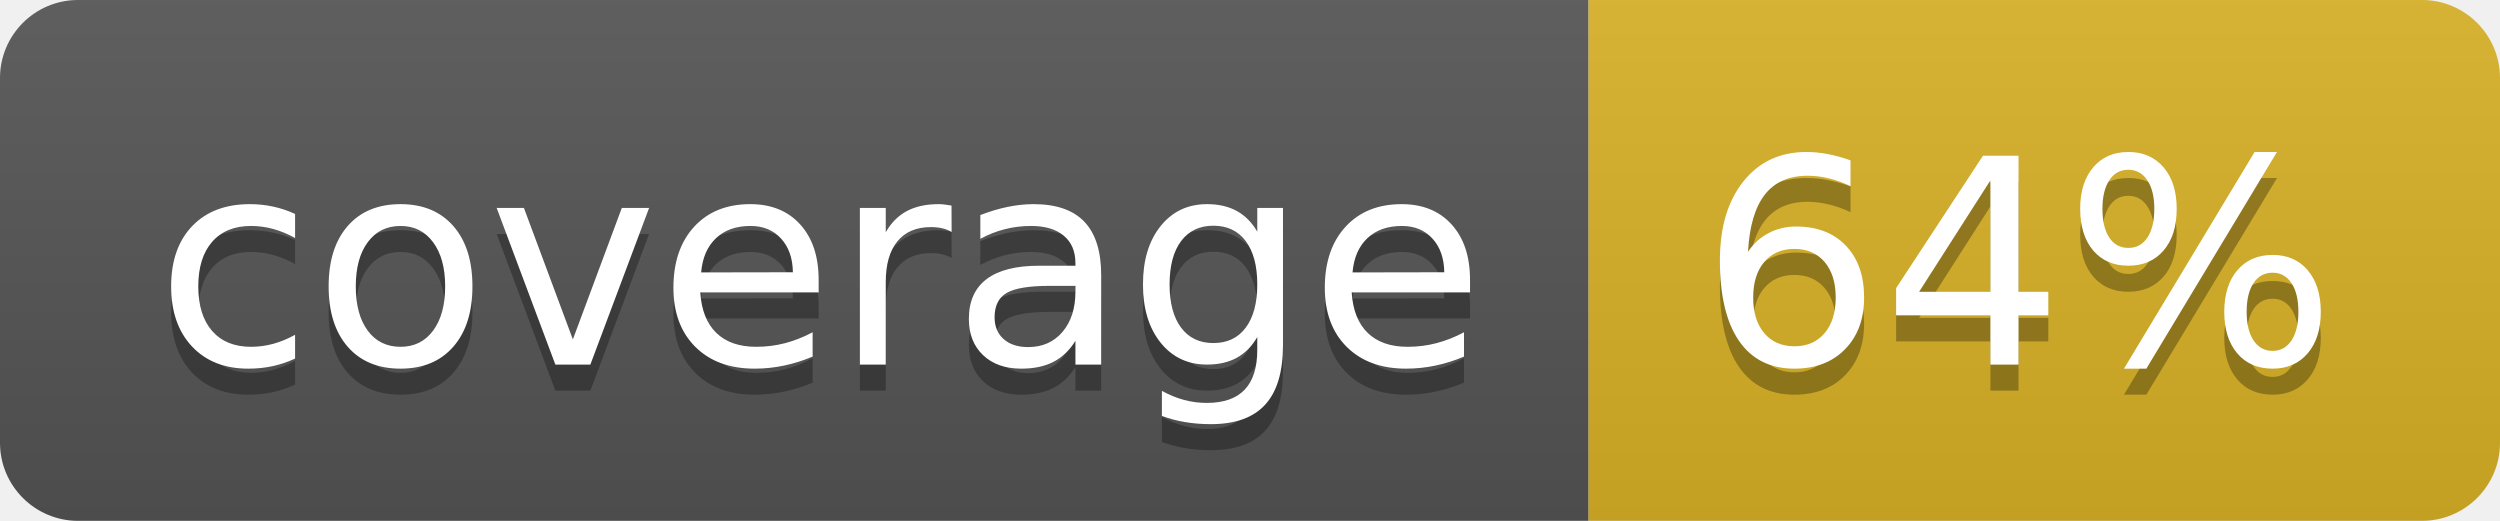
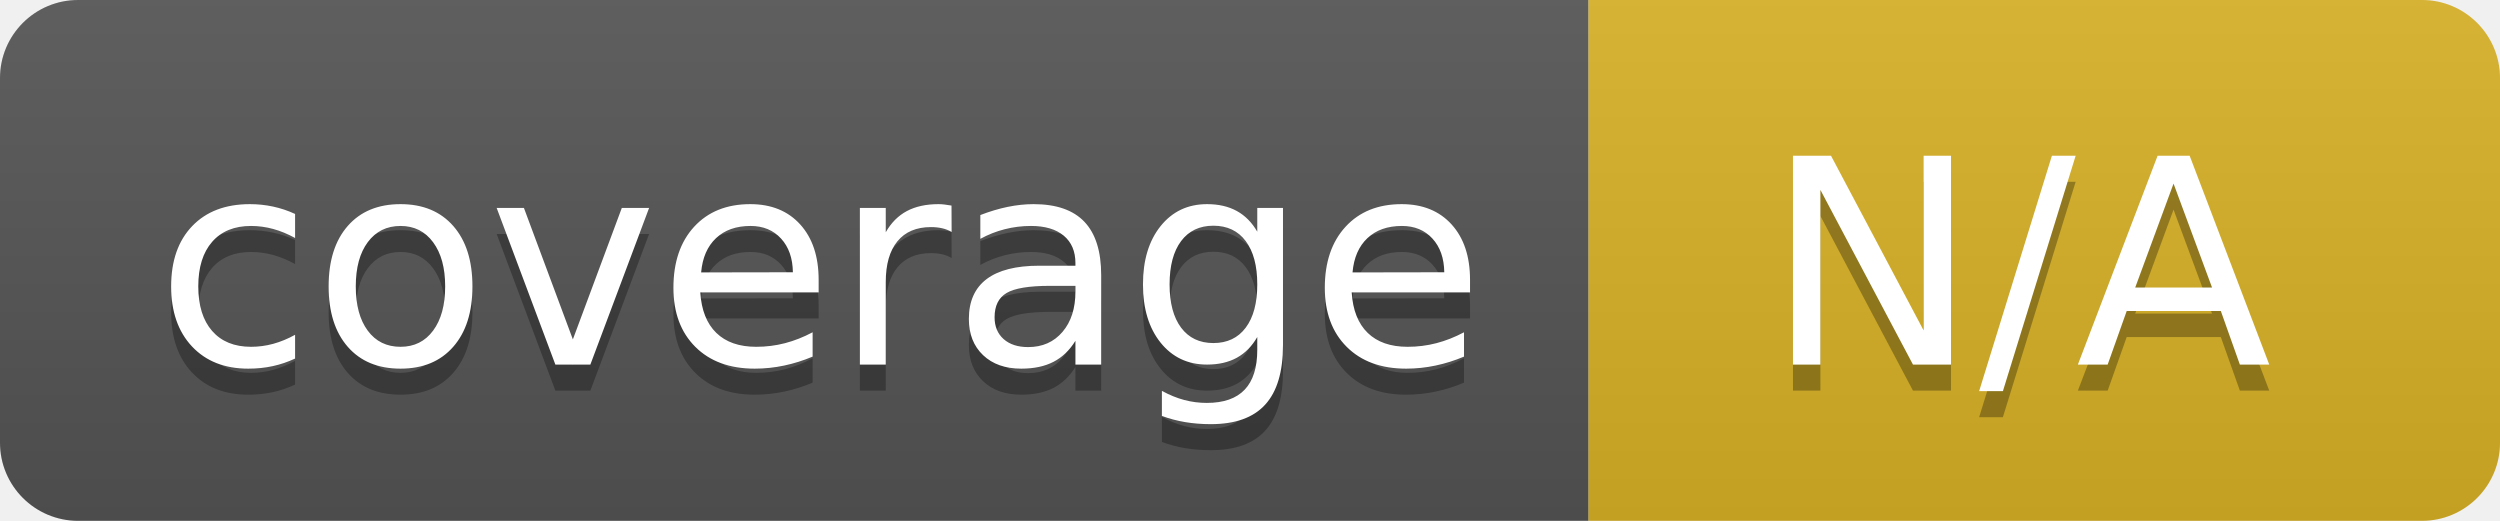
<svg xmlns="http://www.w3.org/2000/svg" width="96" height="20">
  <linearGradient id="b" x2="0" y2="100%">
    <stop offset="0" stop-color="#bbb" stop-opacity=".1" />
    <stop offset="1" stop-opacity=".1" />
  </linearGradient>
  <clipPath id="a">
    <rect width="96" height="20" rx="3" fill="#fff" />
  </clipPath>
  <g clip-path="url(#a)">
    <path fill="#555" d="M0 0h61v20H0z" />
    <path fill="#D9B226" d="M61 0h35v20H61z" />
    <path fill="url(#b)" d="M0 0h96v20H0z" />
  </g>
  <g fill="#fff" text-anchor="middle" font-family="DejaVu Sans,Verdana,Geneva,sans-serif" font-size="110">
    <text x="315" y="150" fill="#010101" fill-opacity=".3" transform="scale(.1)" textLength="510">coverage</text>
    <text x="315" y="140" transform="scale(.1)" textLength="510">coverage</text>
-     <text x="775" y="150" fill="#010101" fill-opacity=".3" transform="scale(.1)" textLength="250">64%</text>
-     <text x="775" y="140" transform="scale(.1)" textLength="250">64%</text>
+     <text x="775" y="150" fill="#010101" fill-opacity=".3" transform="scale(.1)" textLength="250">N/A</text>
+     <text x="775" y="140" transform="scale(.1)" textLength="250">N/A</text>
  </g>
</svg>
